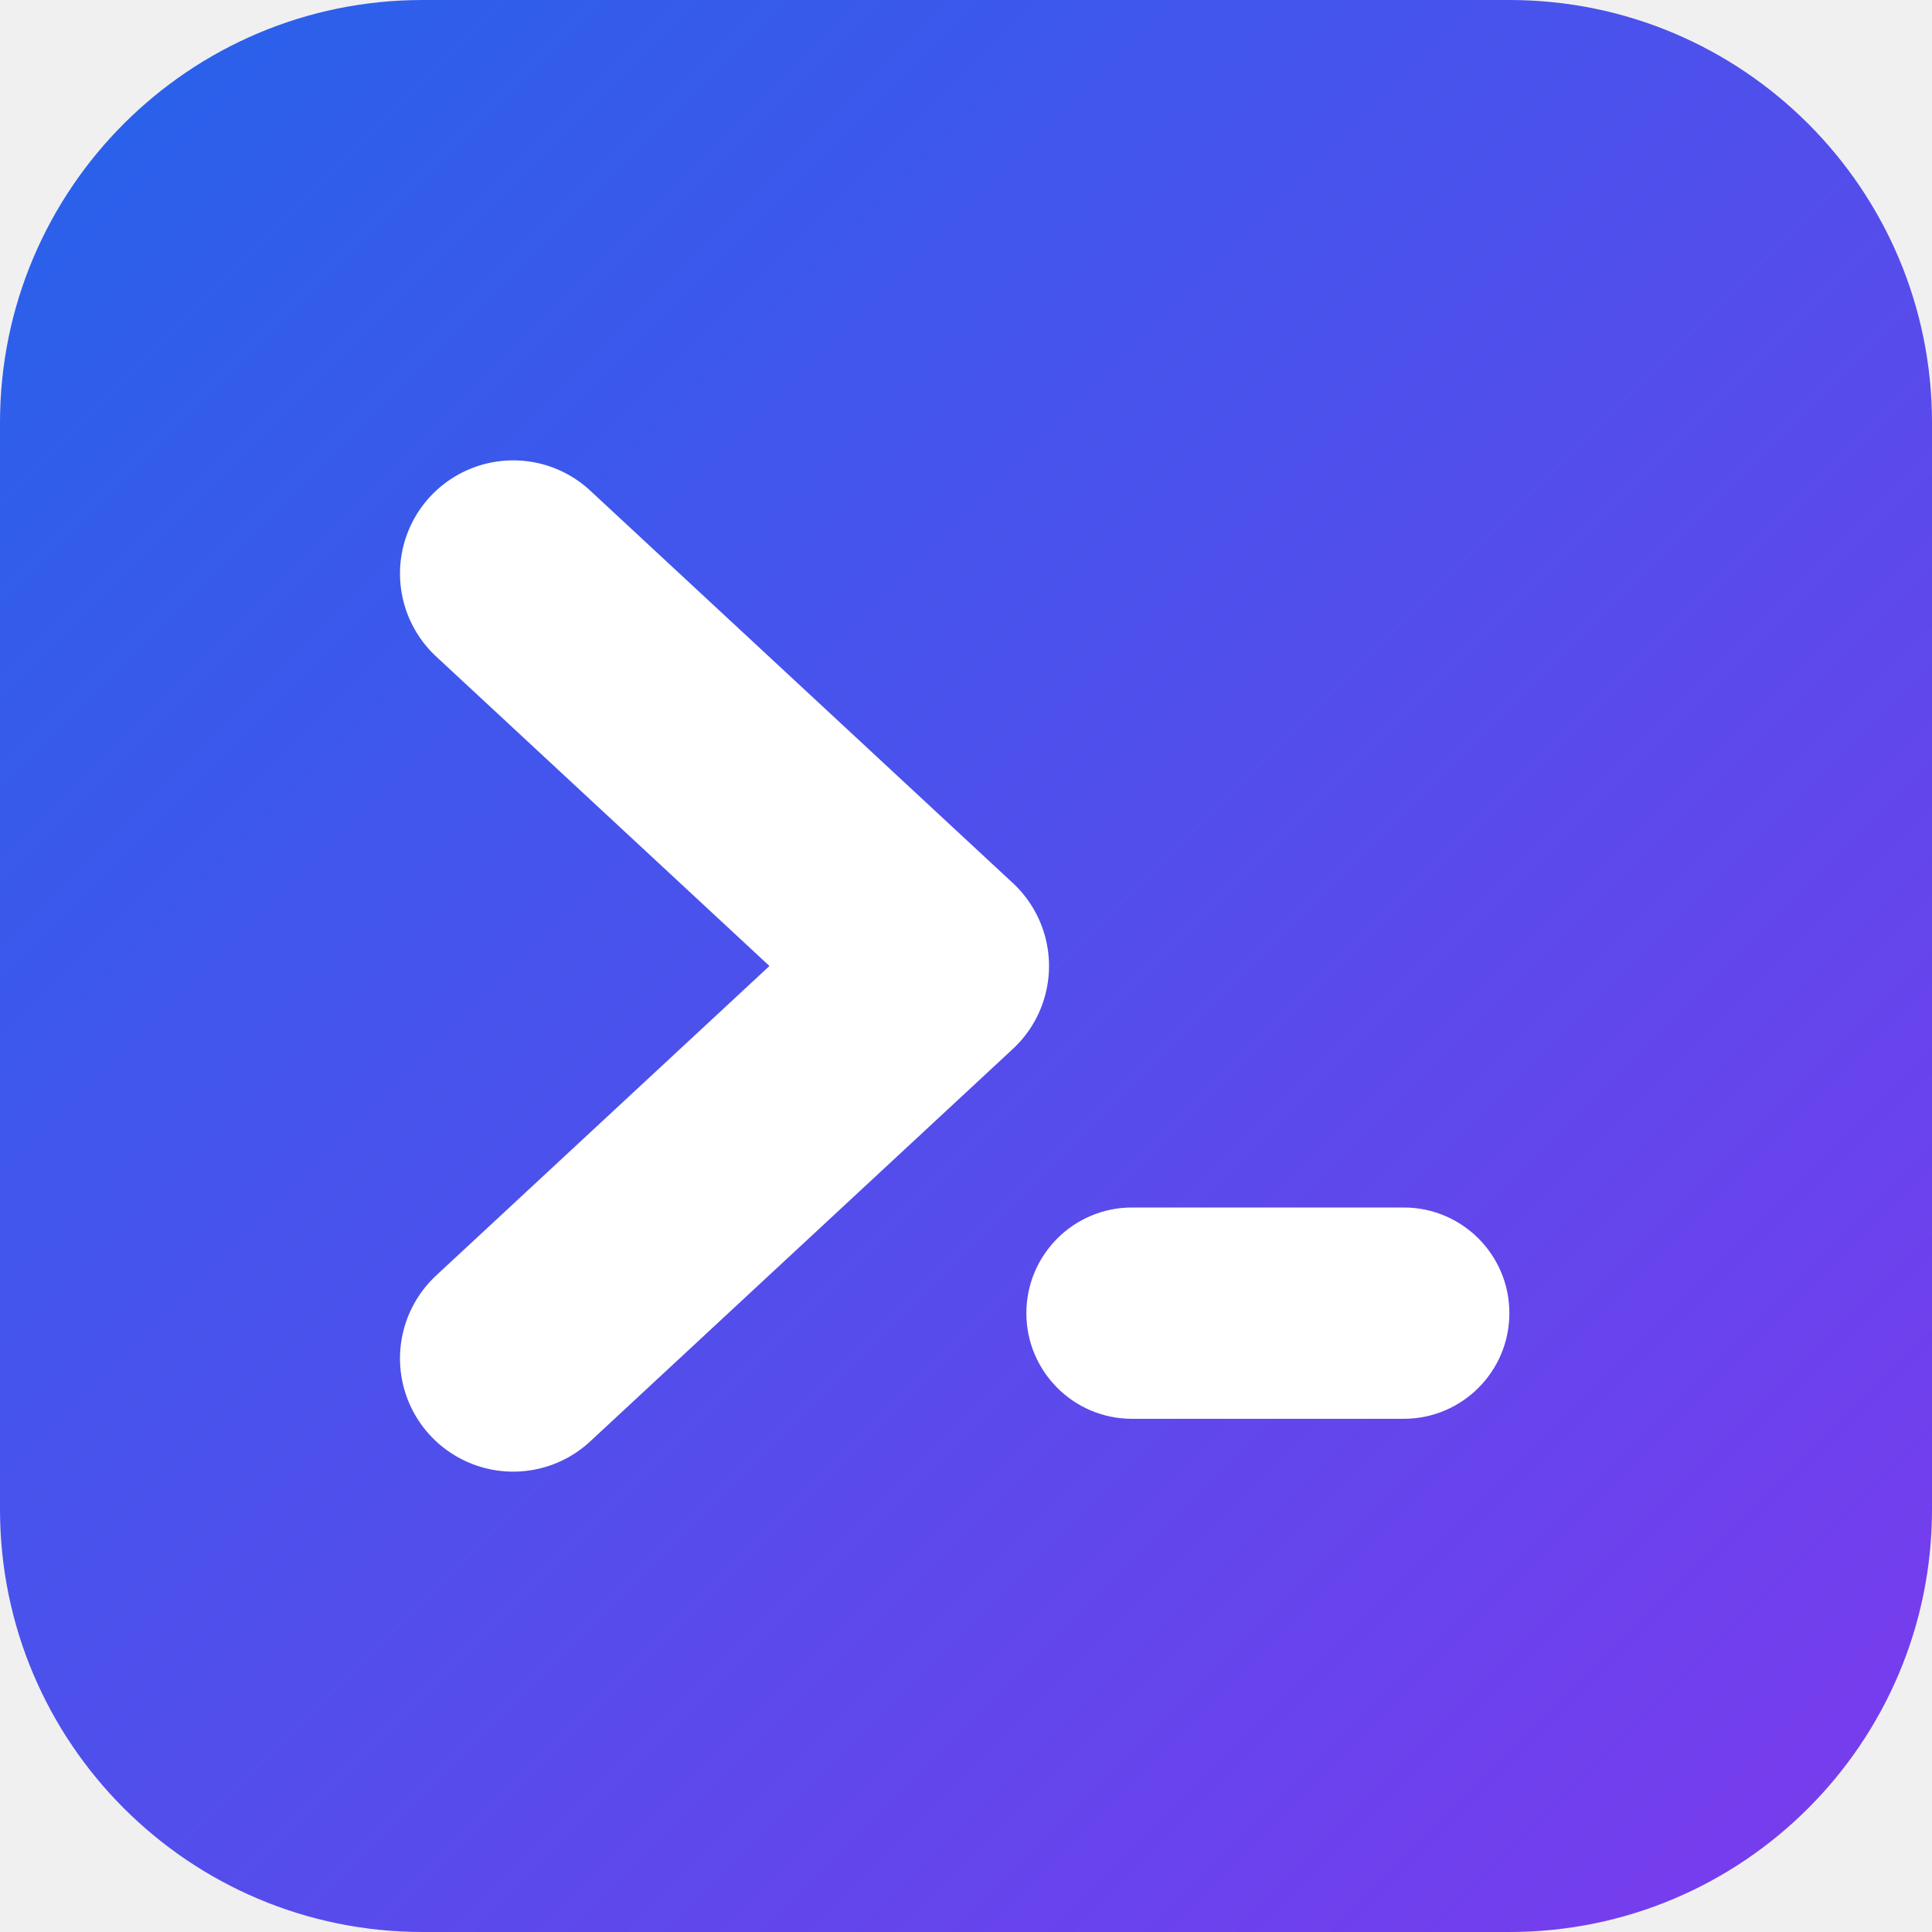
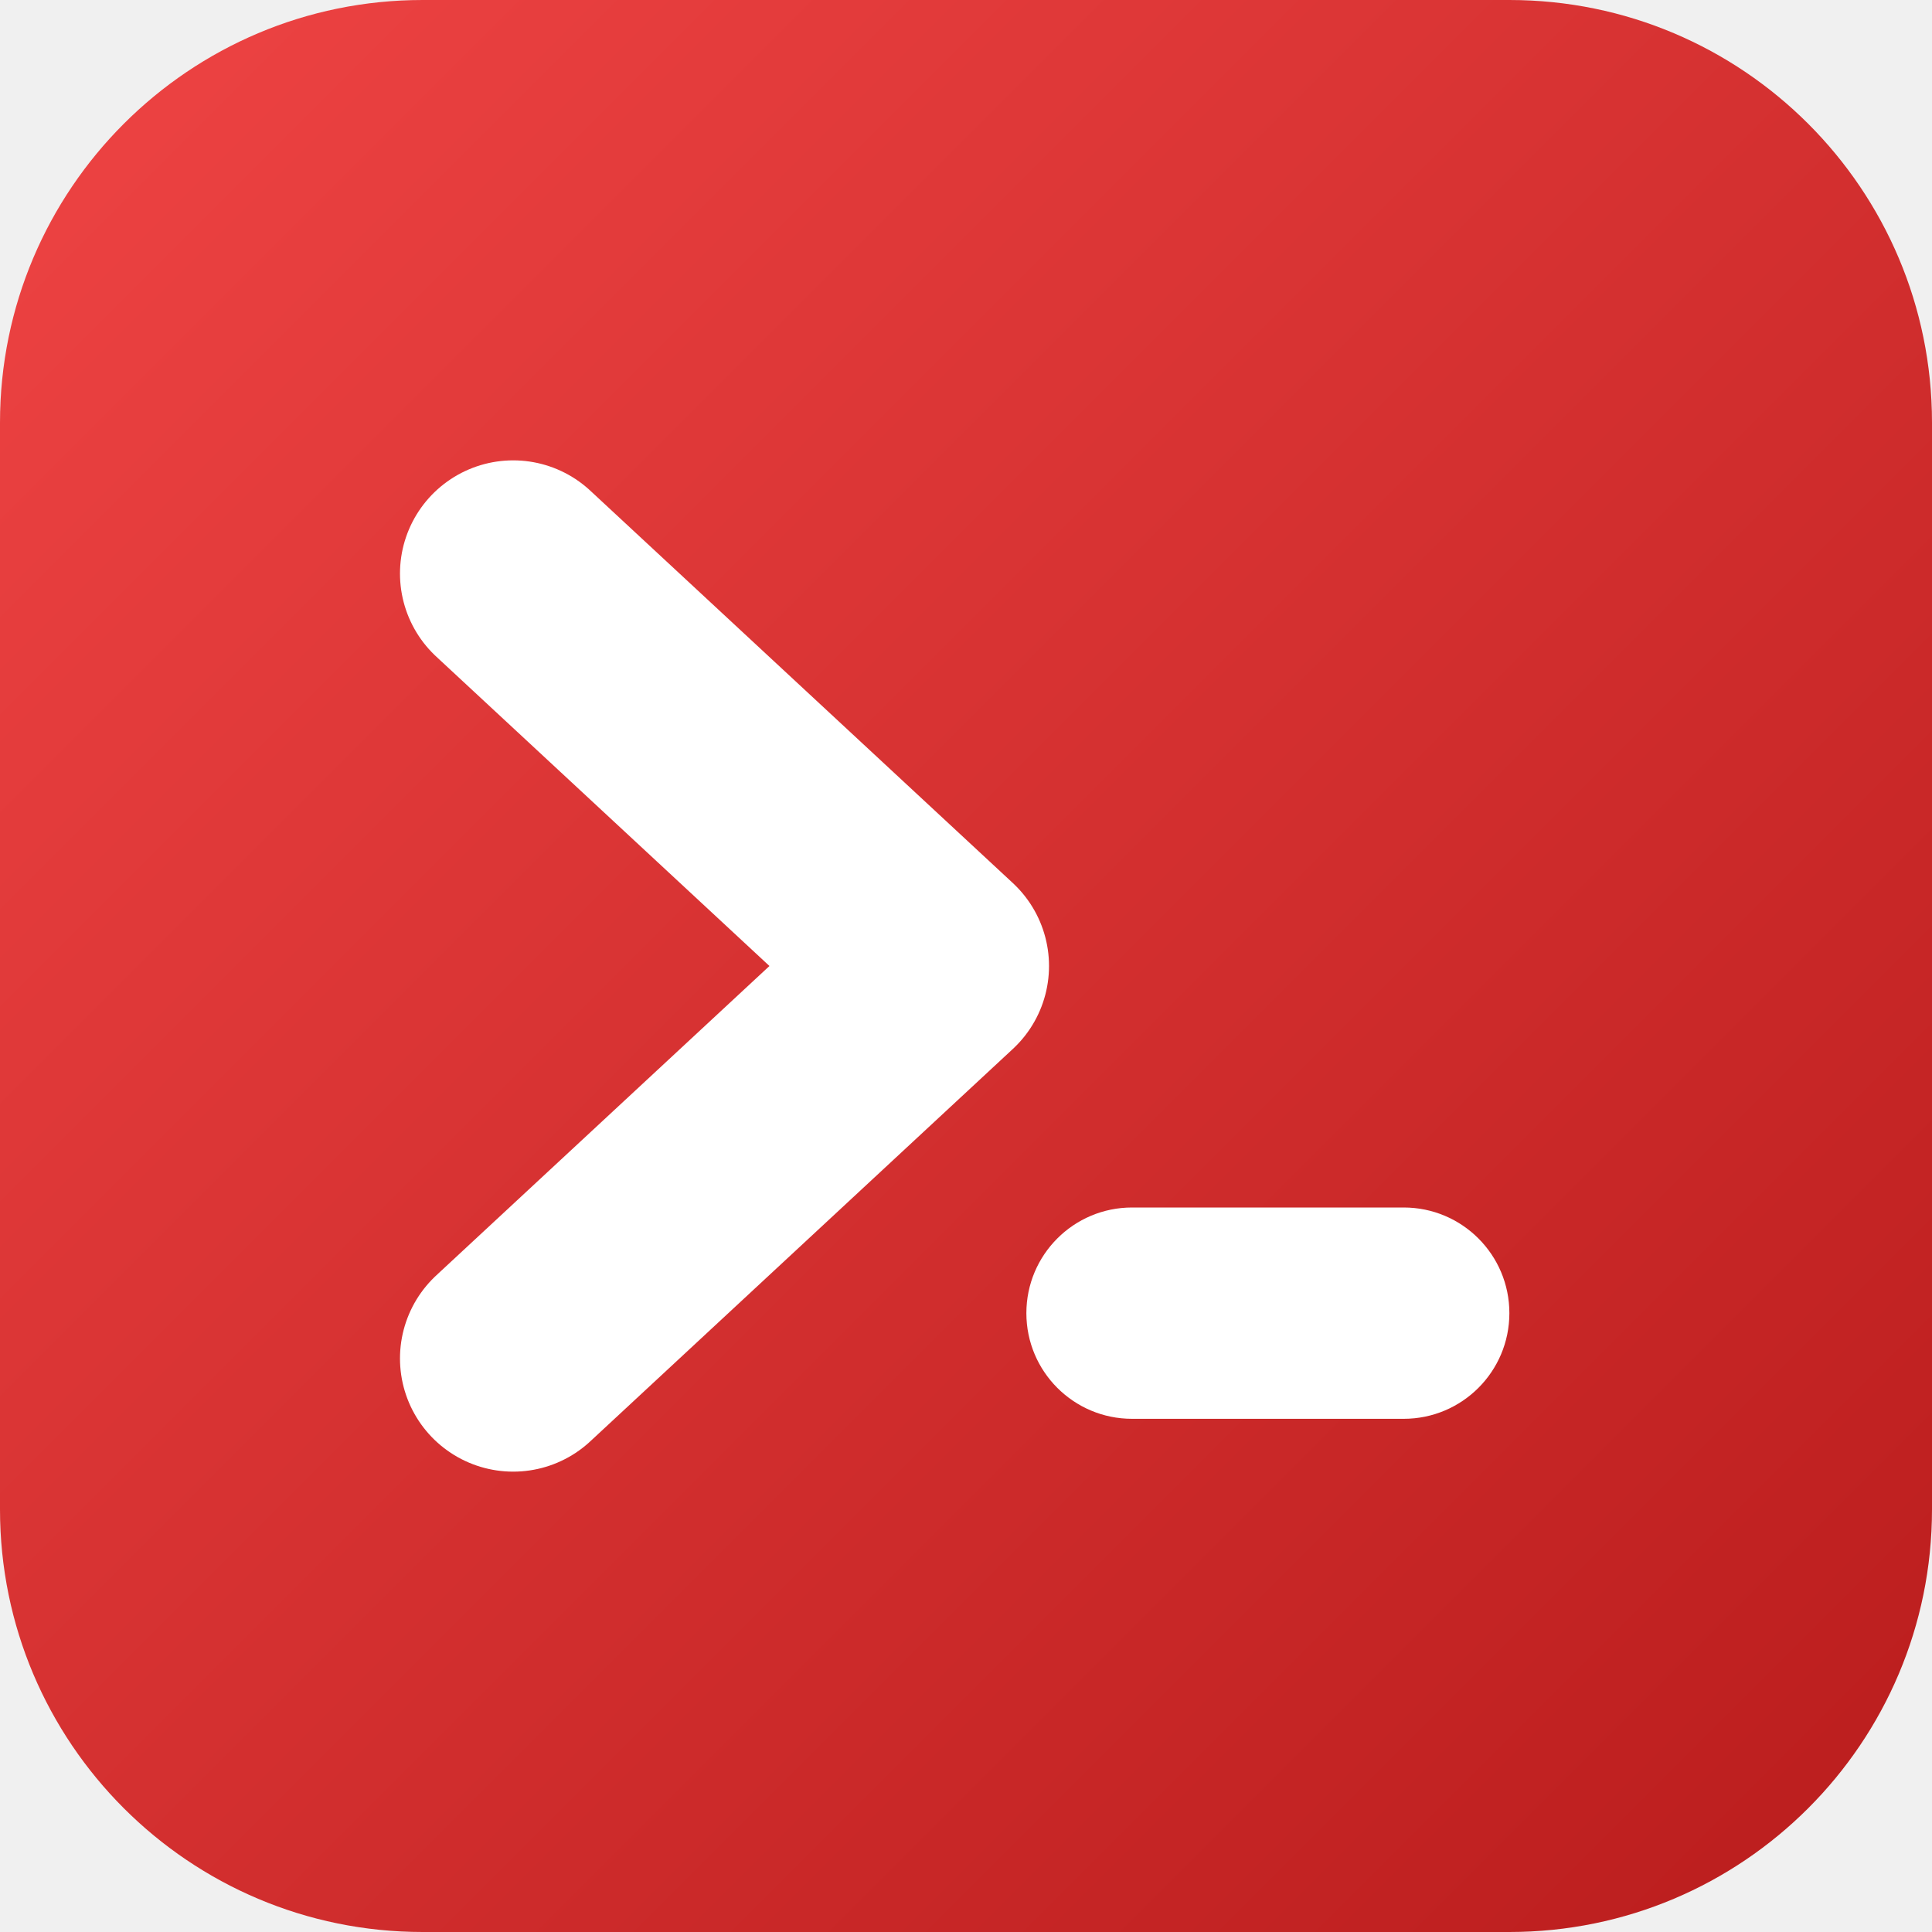
<svg xmlns="http://www.w3.org/2000/svg" viewBox="0 0 128 128">
  <defs>
    <linearGradient id="g" x1="0" y1="0" x2="1" y2="1">
-       <stop offset="0" stop-color="#2563eb" />
-       <stop offset="1" stop-color="#7c3aed" />
+       <stop offset="0" stop-color="#ef4444" />
+       <stop offset="1" stop-color="#b91c1c" />
    </linearGradient>
  </defs>
  <rect width="128" height="128" rx="28" fill="url(#g)" />
  <polyline points="34,38 62,64 34,90" fill="none" stroke="#fff" stroke-width="15" stroke-linecap="round" stroke-linejoin="round" />
  <rect x="68" y="80" width="32" height="14" rx="7" fill="#fff" />
</svg>
